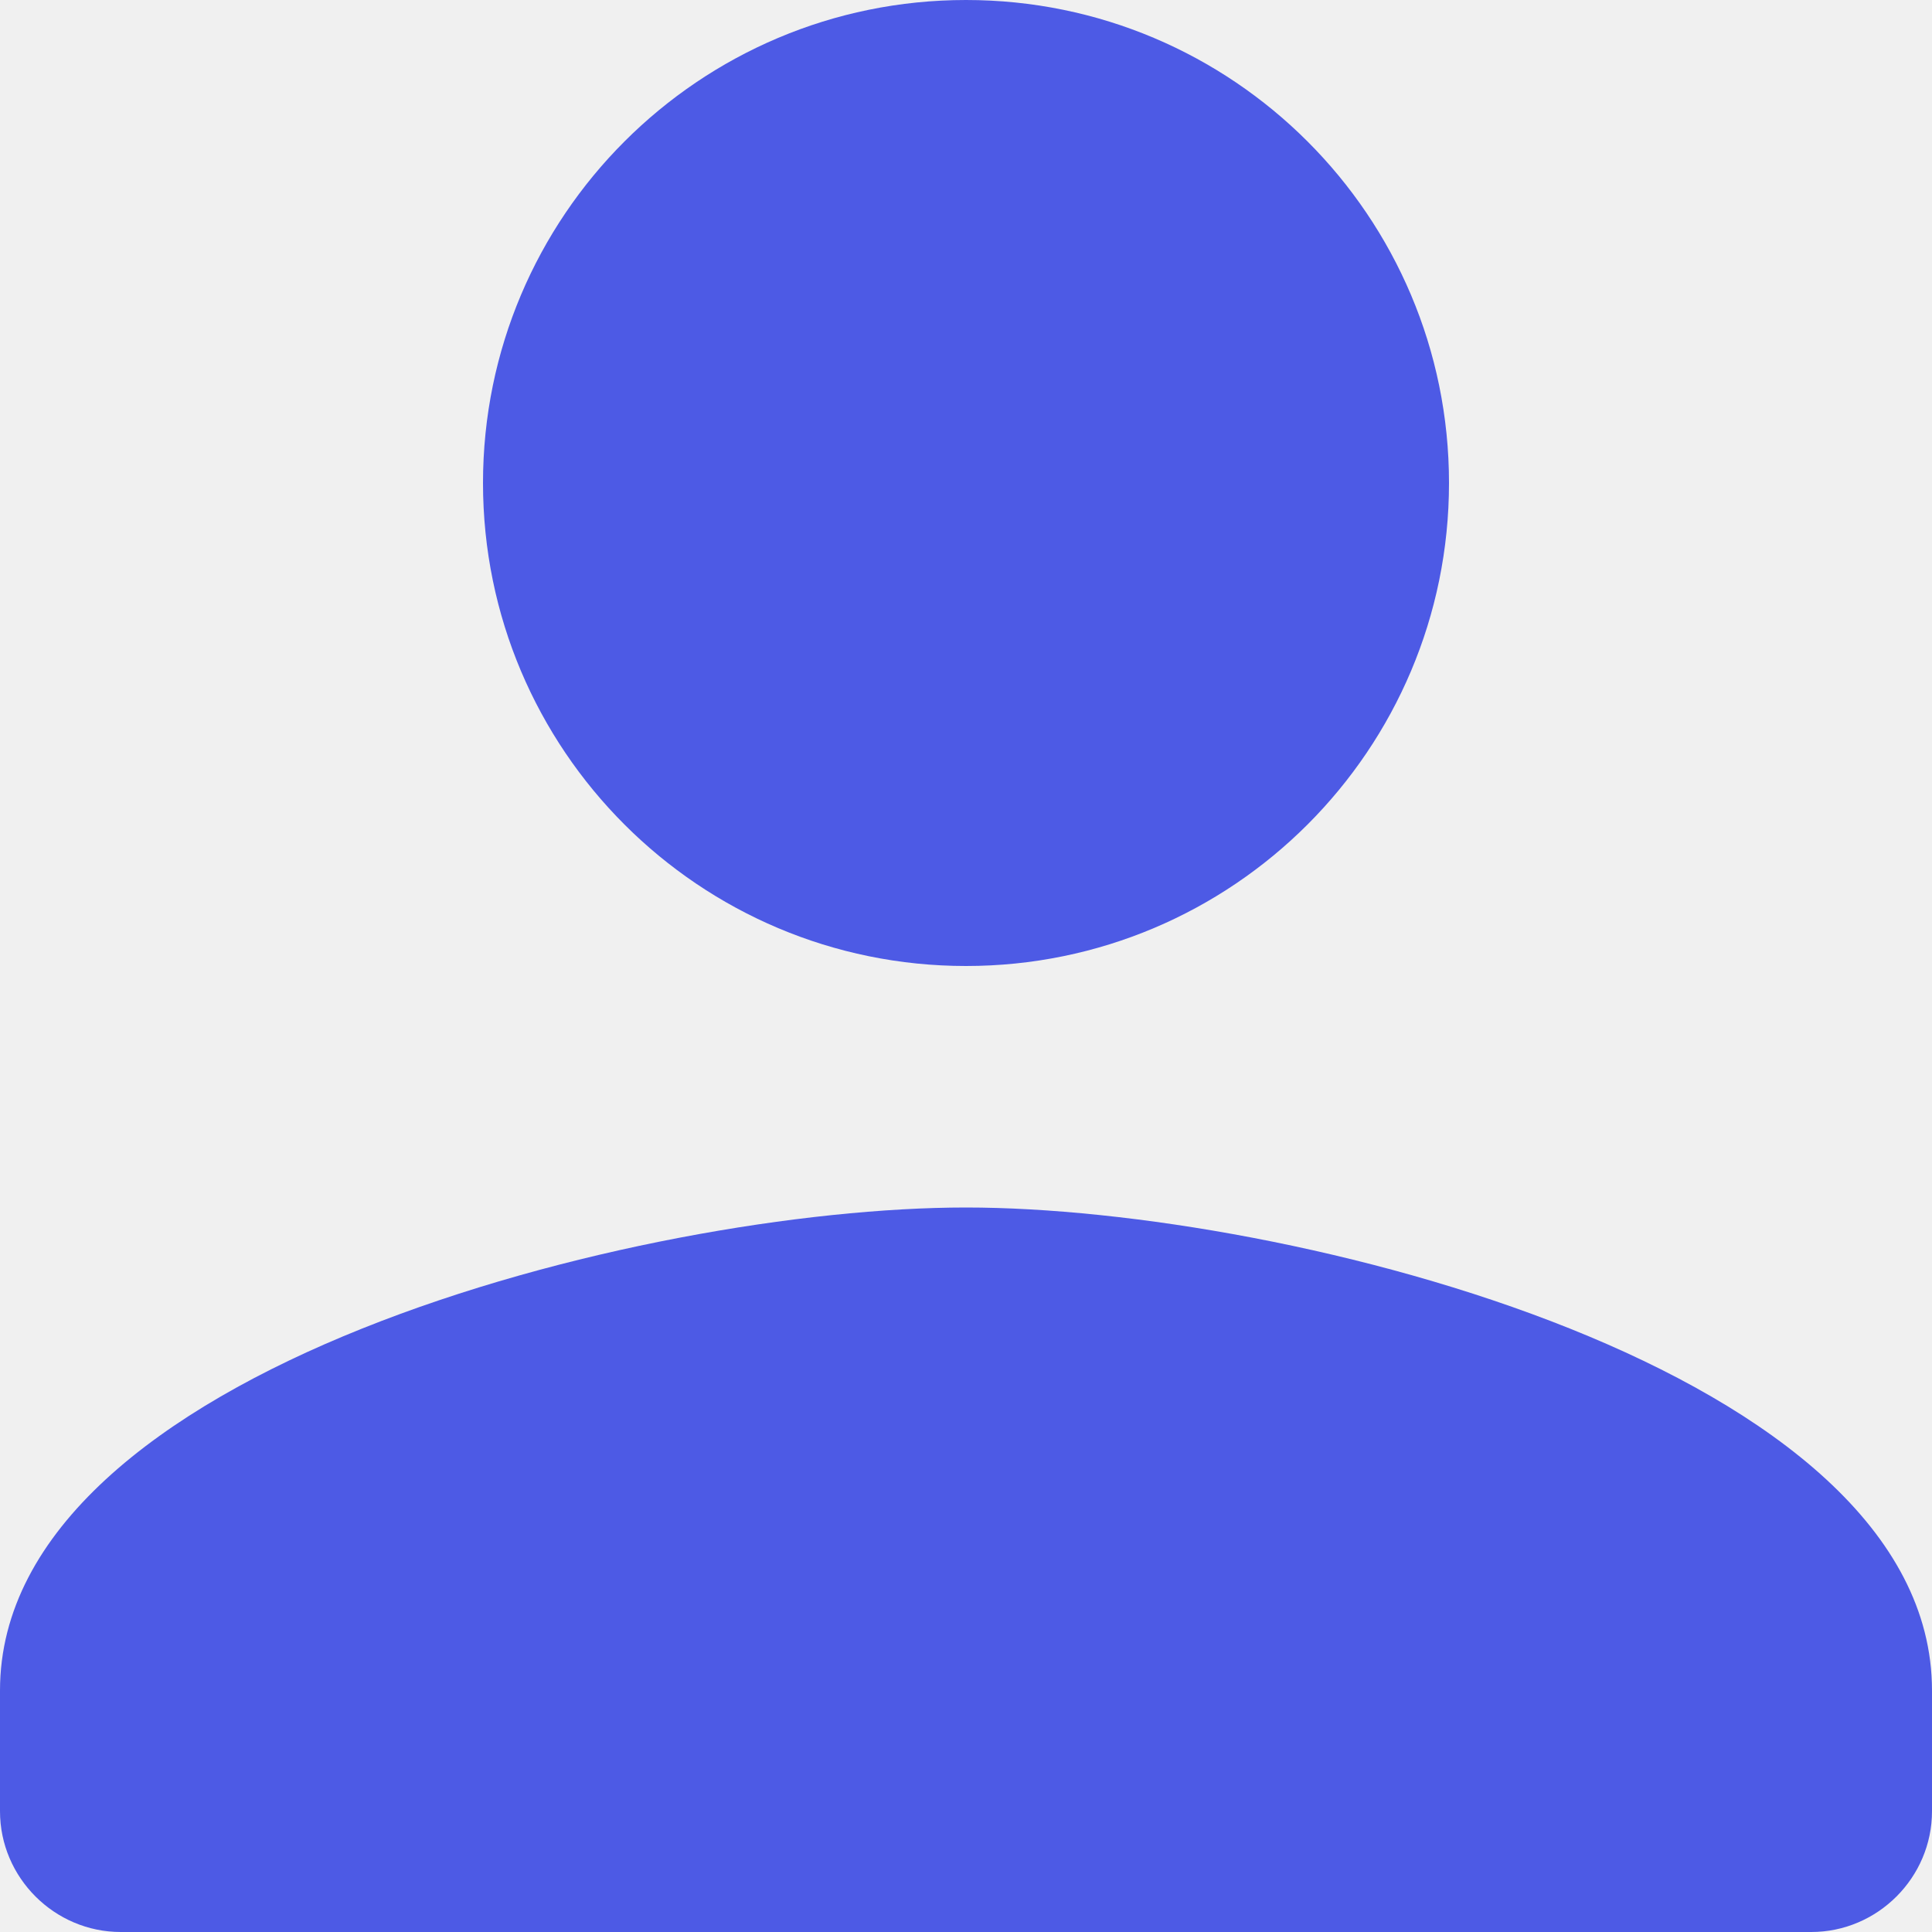
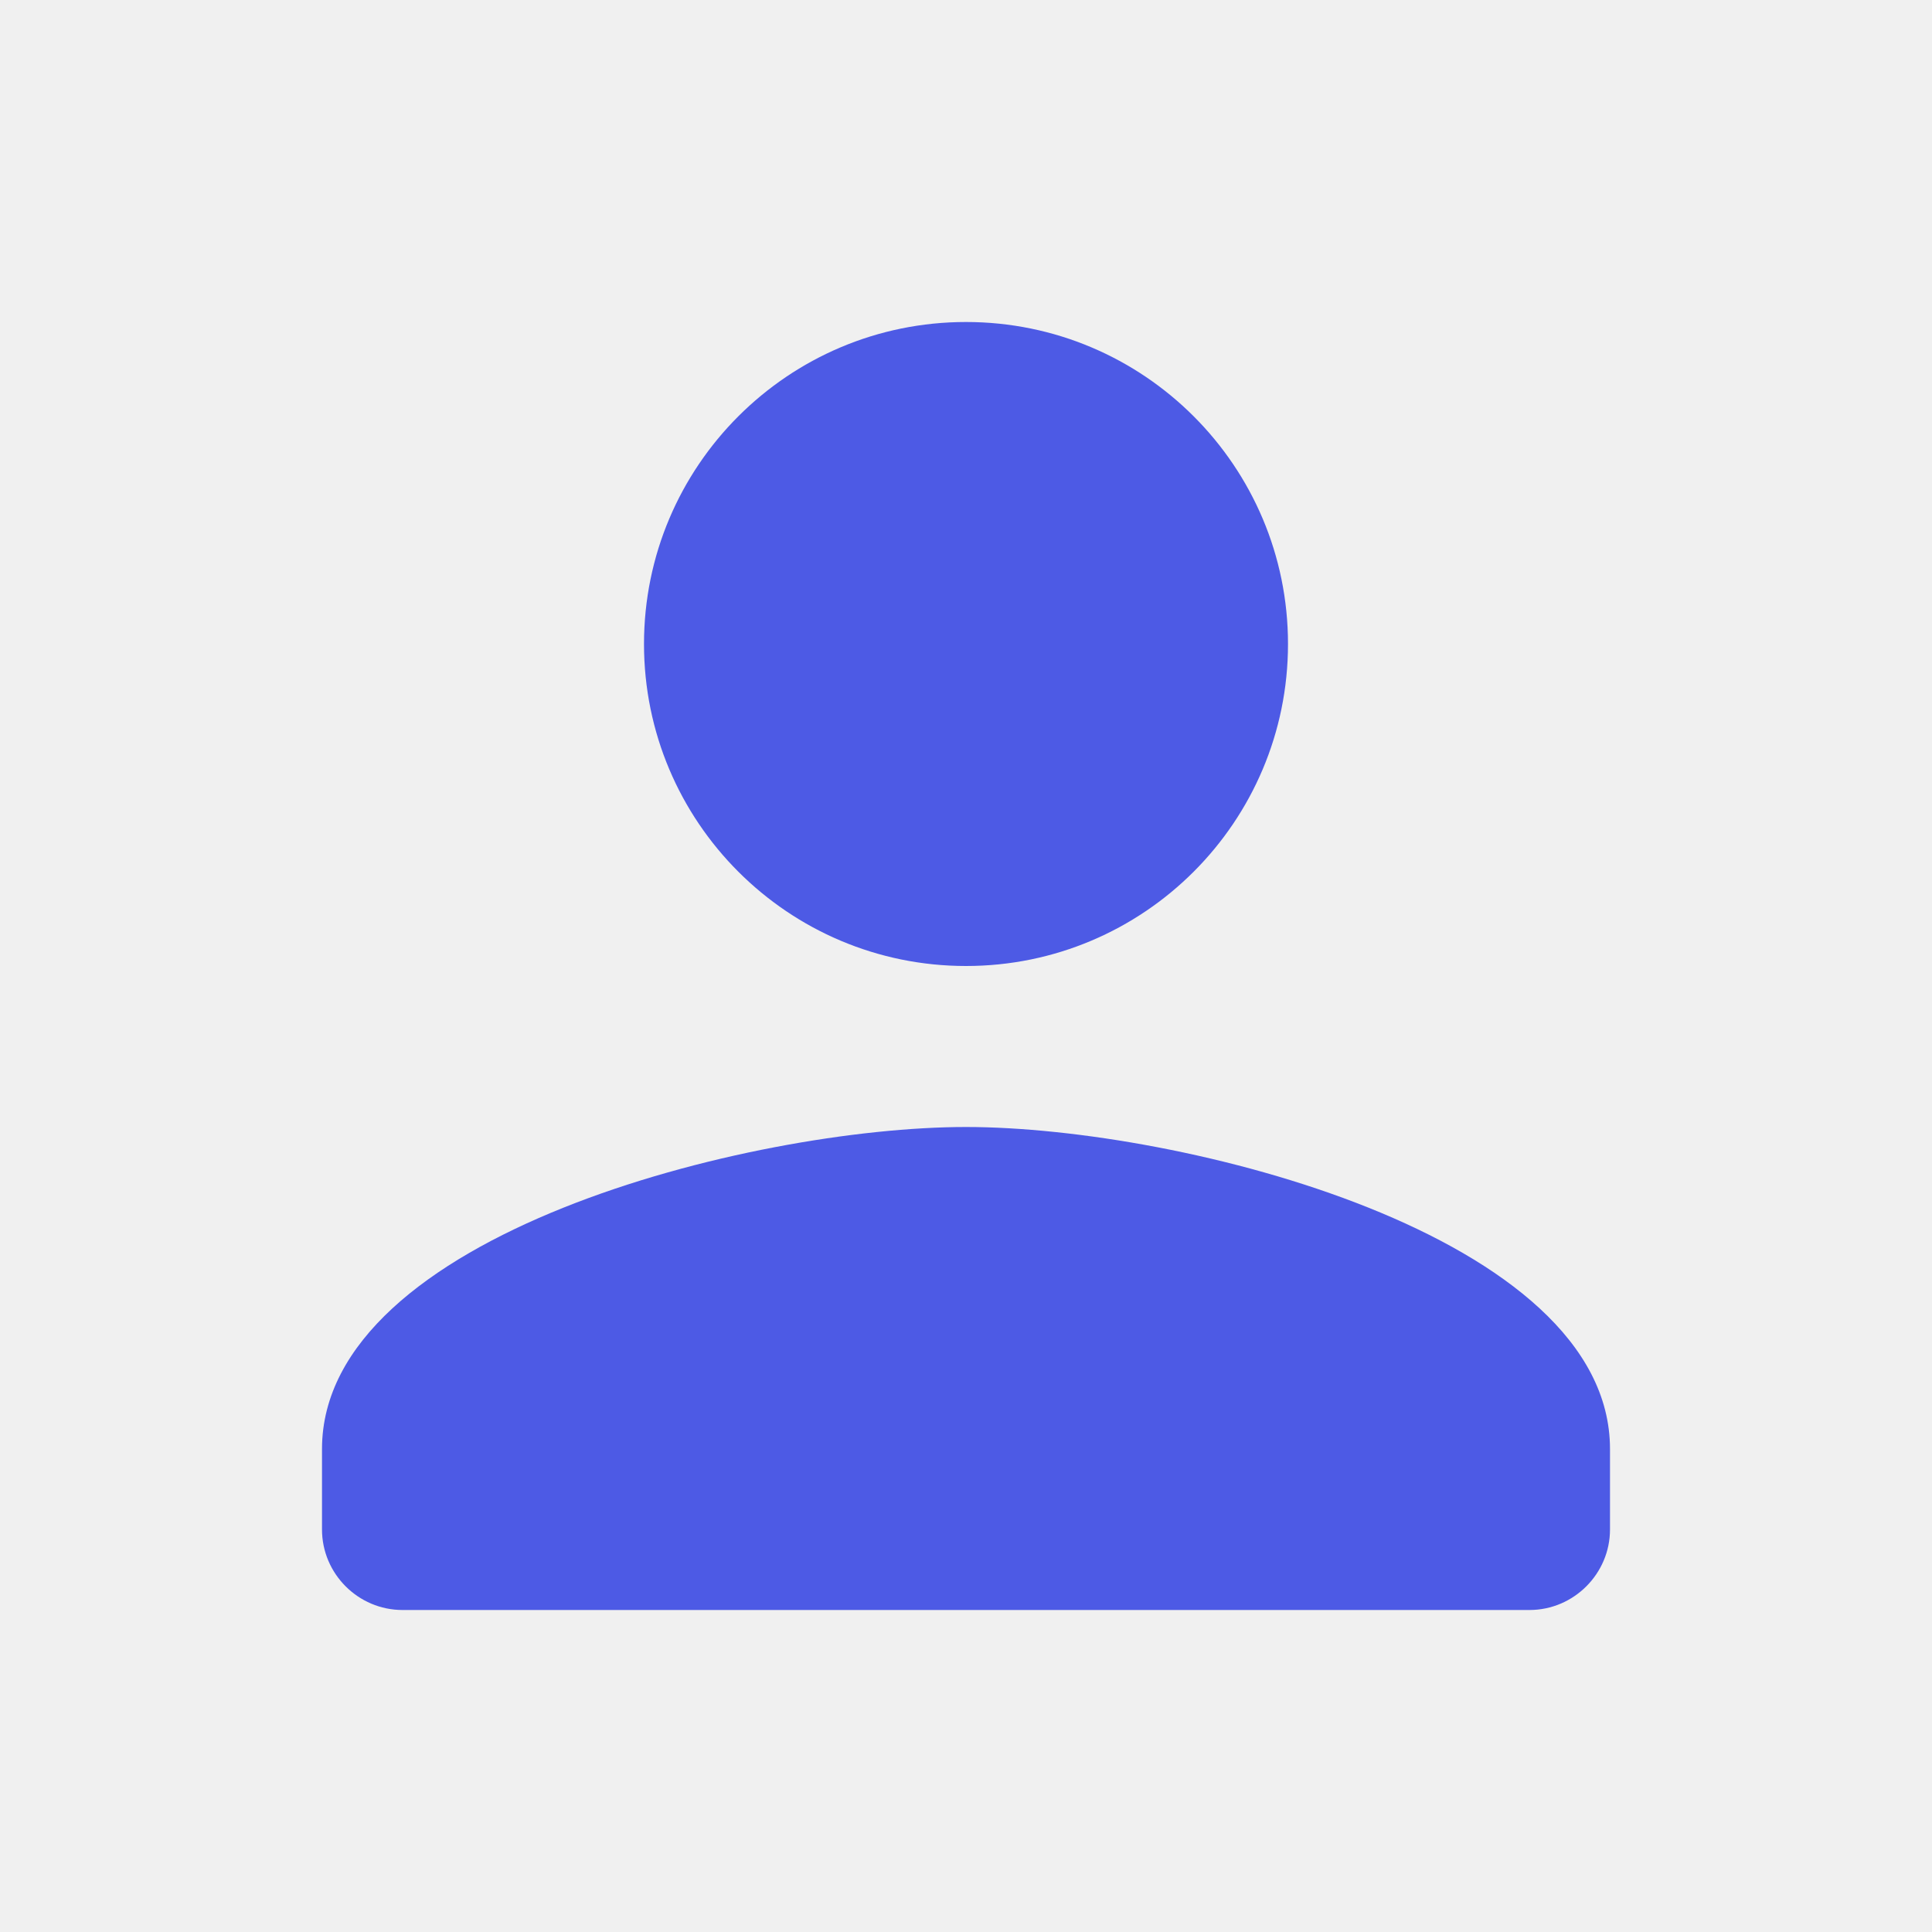
- <svg xmlns="http://www.w3.org/2000/svg" width="12" height="12" fill="none">
-   <path fill="#4D5AE5" d="M6 6a3 3 0 1 0 0-6 3 3 0 1 0 0 6Zm0 1.5c-2.002 0-6 1.005-6 3v.75c0 .412.338.75.75.75h10.5c.412 0 .75-.338.75-.75v-.75c0-1.995-3.998-3-6-3Z" />
+ <svg xmlns="http://www.w3.org/2000/svg" width="18" height="18" fill="none">
+   <g clip-path="url(#a)">
+     <path fill="#4D5AE5" d="M9 9a3 3 0 1 0 0-6 3 3 0 1 0 0 6Zm0 1.5c-2.003 0-6 1.005-6 3v.75c0 .412.337.75.75.75h10.5c.412 0 .75-.338.75-.75v-.75c0-1.995-3.998-3-6-3Z" />
+   </g>
+   <defs>
+     <clipPath id="a">
+       <path fill="#fff" d="M0 0h18v18H0z" />
+     </clipPath>
+   </defs>
</svg>
